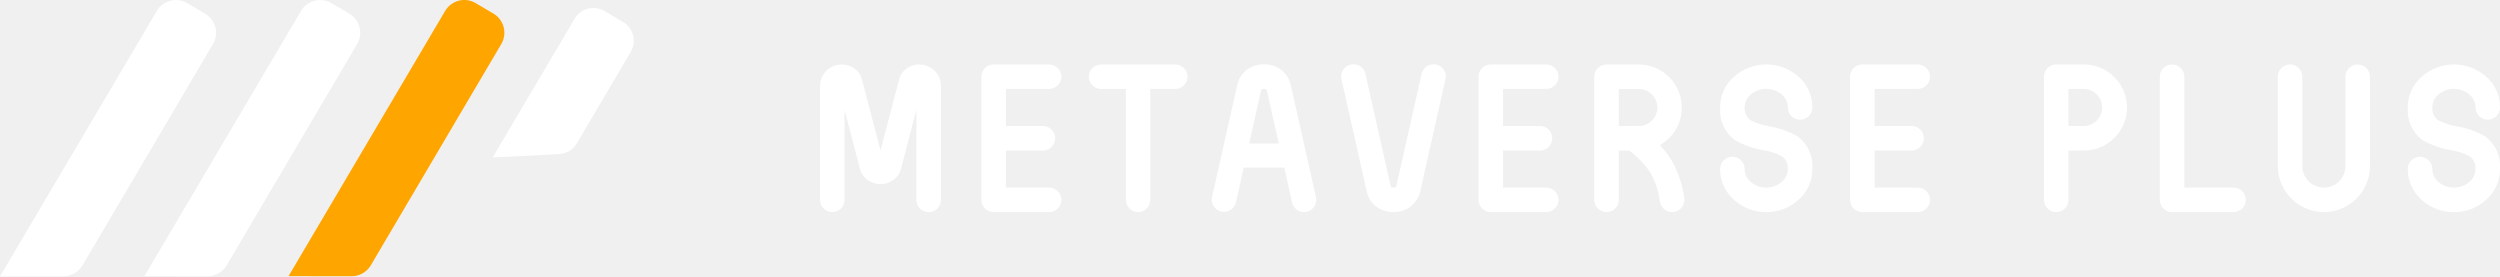
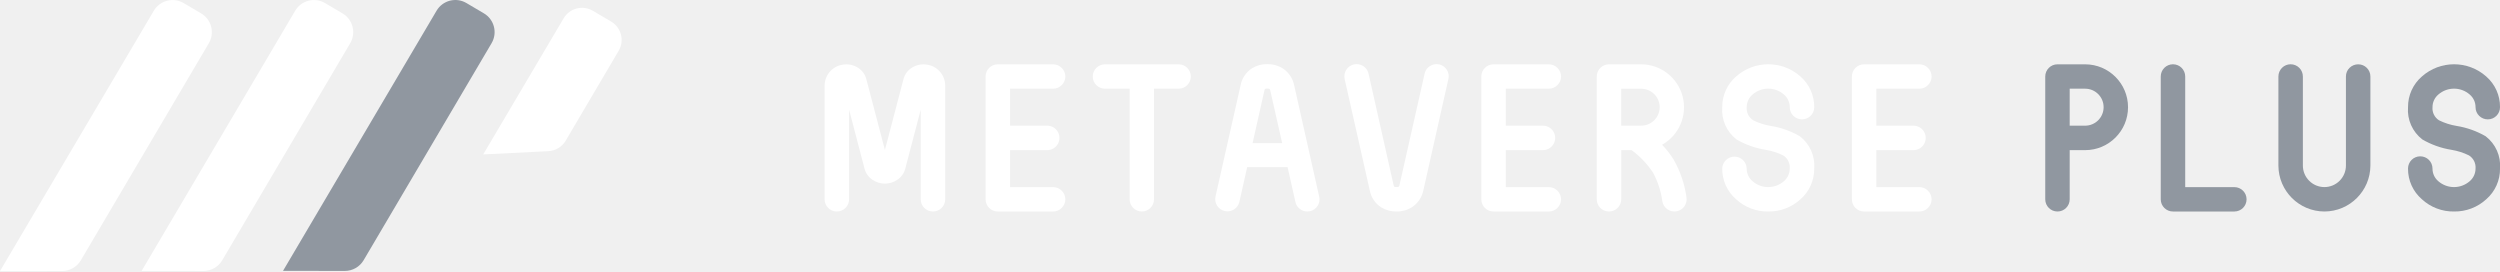
- <svg xmlns="http://www.w3.org/2000/svg" width="352.783" height="39" viewBox="0 0 352.783 39">
-   <g id="Group_1548" data-name="Group 1548" transform="translate(-184 -24)">
-     <g id="Group_1530" data-name="Group 1530" transform="translate(-176.88 -520.489)">
-       <path id="Path_6550" data-name="Path 6550" d="M369.813,583.582l-8.933.009,22.127-37.45a3.138,3.138,0,0,1,4.3-1.107l2.513,1.482a3.138,3.138,0,0,1,1.109,4.3l-18.412,31.225A3.138,3.138,0,0,1,369.813,583.582Z" transform="translate(0 -0.102)" fill="#fff" />
-       <path id="Path_6551" data-name="Path 6551" d="M656.042,583.577l-8.9-.011,22.1-37.425a3.138,3.138,0,0,1,4.3-1.108l2.512,1.481a3.138,3.138,0,0,1,1.109,4.3l-18.41,31.221A3.138,3.138,0,0,1,656.042,583.577Z" transform="translate(-265.889 -0.102)" fill="#fff" />
-       <path id="Path_6552" data-name="Path 6552" d="M941.858,583.467l-8.9-.011,22.1-37.425a3.138,3.138,0,0,1,4.3-1.108l2.512,1.481a3.138,3.138,0,0,1,1.109,4.3l-18.41,31.221A3.138,3.138,0,0,1,941.858,583.467Z" transform="translate(-531.362)" fill="orange" />
-       <path id="Path_6553" data-name="Path 6553" d="M1346.978,580.944l-9.377.472,11.57-19.584a3.066,3.066,0,0,1,4.2-1.082l2.637,1.555a3.066,3.066,0,0,1,1.084,4.2l-7.624,12.936A3.066,3.066,0,0,1,1346.978,580.944Z" transform="translate(-907.199 -14.709)" fill="#fff" />
+ <svg xmlns="http://www.w3.org/2000/svg" width="307.718" height="33.366" viewBox="0 0 307.718 33.366">
+   <g id="Group_1613" data-name="Group 1613" transform="translate(-184 -24)">
+     <g id="Group_1610" data-name="Group 1610" transform="translate(285.497 31.894)">
+       <g id="Group_1597" data-name="Group 1597" transform="translate(0 0.026)">
+         <path id="Path_6867" data-name="Path 6867" d="M987.276,3341.8a.928.928,0,0,1-.929.928.932.932,0,0,1-.668-.272.9.9,0,0,1-.272-.656v-13.973a.186.186,0,0,0-.158-.2q-.182-.046-.227.17l-2.638,10.077a1.8,1.8,0,0,1-.736,1.042,2.134,2.134,0,0,1-2.446,0,1.8,1.8,0,0,1-.736-1.042l-2.638-10.089a.178.178,0,0,0-.227-.158.186.186,0,0,0-.158.2V3341.8a.9.9,0,0,1-.272.656.934.934,0,0,1-.668.272.928.928,0,0,1-.928-.928v-13.973a2.044,2.044,0,0,1,1.687-2.027,2.076,2.076,0,0,1,1.438.227,1.786,1.786,0,0,1,.894,1.155l2.65,10.112a.167.167,0,0,0,.181.136.158.158,0,0,0,.181-.136l2.65-10.112a1.785,1.785,0,0,1,.895-1.155,2.063,2.063,0,0,1,1.438-.227,2.045,2.045,0,0,1,1.687,2.027Z" transform="translate(-973.003 -3325.191)" fill="#fff" />
+         <path id="Path_6868" data-name="Path 6868" d="M984.545,3341.5a1.511,1.511,0,0,1-1.064-.431,1.479,1.479,0,0,1-.447-1.069v-11.037l-1.9,7.252a2.367,2.367,0,0,1-.961,1.366,2.705,2.705,0,0,1-3.1,0,2.362,2.362,0,0,1-.958-1.363l-1.9-7.261V3340a1.471,1.471,0,0,1-.439,1.061,1.518,1.518,0,0,1-1.073.439,1.5,1.5,0,0,1-1.5-1.5v-13.973a2.616,2.616,0,0,1,2.155-2.588,2.642,2.642,0,0,1,1.817.287,2.352,2.352,0,0,1,1.173,1.515l2.277,8.688,2.278-8.692a2.344,2.344,0,0,1,1.167-1.508,2.634,2.634,0,0,1,1.826-.29,2.615,2.615,0,0,1,2.151,2.588V3340a1.5,1.5,0,0,1-1.5,1.5Zm-.969-16.234a.754.754,0,0,1,.6.761V3340a.325.325,0,0,0,.1.253.357.357,0,0,0,.264.1.356.356,0,0,0,.357-.357v-13.973a1.432,1.432,0,0,0-.342-.957,1.448,1.448,0,0,0-.878-.507,1.5,1.5,0,0,0-1.055.163,1.209,1.209,0,0,0-.62.8l-2.646,10.1a.727.727,0,0,1-.739.58.737.737,0,0,1-.736-.569l-2.648-10.105a1.215,1.215,0,0,0-.623-.8,1.5,1.5,0,0,0-1.048-.163,1.473,1.473,0,0,0-1.224,1.465V3340a.356.356,0,0,0,.357.357.365.365,0,0,0,.272-.112.319.319,0,0,0,.1-.245v-13.973a.765.765,0,0,1,1.513-.177l2.635,10.076a1.23,1.23,0,0,0,.511.718,1.561,1.561,0,0,0,1.788,0,1.235,1.235,0,0,0,.514-.721l2.635-10.066a.776.776,0,0,1,.341-.507A.743.743,0,0,1,983.576,3325.267Zm-4.583,10.076,0,.007Zm-5.52-9.215,0,.01Z" transform="translate(-971.201 -3323.387)" fill="#fff" />
+       </g>
+       <g id="Group_1598" data-name="Group 1598" transform="translate(19.815 0.023)">
+         <path id="Path_6869" data-name="Path 6869" d="M1063.606,3340.865a.9.9,0,0,1,.657.271.9.9,0,0,1,0,1.314.9.9,0,0,1-.657.271H1056.8a.928.928,0,0,1-.928-.929v-15.116a.928.928,0,0,1,.928-.928h6.805a.894.894,0,0,1,.657.272.9.9,0,0,1,0,1.313.9.9,0,0,1-.657.271h-5.865v5.7h5.106a.928.928,0,0,1,.94.94.893.893,0,0,1-.272.656.909.909,0,0,1-.668.272h-5.106v5.7Z" transform="translate(-1055.3 -3325.177)" fill="#fff" />
+         <path id="Path_6870" data-name="Path 6870" d="M1061.8,3341.49H1055a1.5,1.5,0,0,1-1.5-1.5v-15.116a1.5,1.5,0,0,1,1.5-1.5h6.805a1.471,1.471,0,0,1,1.061.439,1.475,1.475,0,0,1-.008,2.13,1.462,1.462,0,0,1-1.053.431h-5.294v4.552h4.535a1.506,1.506,0,1,1,0,3.011h-4.535v4.552h5.294a1.471,1.471,0,0,1,1.061.439,1.475,1.475,0,0,1-.008,2.13A1.462,1.462,0,0,1,1061.8,3341.49ZM1055,3324.517a.356.356,0,0,0-.357.357v15.116a.356.356,0,0,0,.357.357h6.805a.325.325,0,0,0,.253-.1.319.319,0,0,0,.116-.253.309.309,0,0,0-.107-.244.334.334,0,0,0-.261-.113h-6.437v-6.839h5.678a.337.337,0,0,0,.264-.1.323.323,0,0,0,.1-.252.356.356,0,0,0-.368-.368h-5.678v-6.839h6.437a.324.324,0,0,0,.253-.1.318.318,0,0,0,.116-.252.309.309,0,0,0-.107-.244.333.333,0,0,0-.261-.113Z" transform="translate(-1053.498 -3323.374)" fill="#fff" />
+       </g>
+       <g id="Group_1599" data-name="Group 1599" transform="translate(33.006 0.023)">
+         <path id="Path_6871" data-name="Path 6871" d="M1117.055,3341.793a.929.929,0,1,1-1.857,0V3327.6h-3.612a.928.928,0,1,1,0-1.857h9.07a.907.907,0,0,1,.668.272.929.929,0,0,1,0,1.313.908.908,0,0,1-.668.271h-3.6Z" transform="translate(-1110.085 -3325.177)" fill="#fff" />
+         <path id="Path_6872" data-name="Path 6872" d="M1114.324,3341.49a1.5,1.5,0,0,1-1.5-1.5v-13.616h-3.041a1.5,1.5,0,1,1,0-3h9.07a1.5,1.5,0,1,1,0,3h-3.029v13.616a1.5,1.5,0,0,1-1.5,1.5Zm-4.541-16.973a.357.357,0,0,0,0,.714h4.184v14.759a.357.357,0,1,0,.714,0v-14.759h4.172a.337.337,0,0,0,.264-.1.357.357,0,0,0,0-.5.337.337,0,0,0-.264-.1Z" transform="translate(-1108.283 -3323.374)" fill="#fff" />
+       </g>
+       <g id="Group_1600" data-name="Group 1600" transform="translate(48.077 0)">
+         <path id="Path_6873" data-name="Path 6873" d="M1176.161,3337.192l-1.065,4.733a.934.934,0,0,1-1.823-.407l3.08-13.656a2.658,2.658,0,0,1,1.166-1.789,2.917,2.917,0,0,1,1.585-.419,2.862,2.862,0,0,1,1.585.43,2.724,2.724,0,0,1,1.166,1.778l3.068,13.656a.863.863,0,0,1-.124.7.923.923,0,0,1-1.28.283.866.866,0,0,1-.408-.578l-1.065-4.733Zm5.48-1.812-1.608-7.111a.871.871,0,0,0-.351-.611,1.038,1.038,0,0,0-.578-.136,1.1,1.1,0,0,0-.589.125.9.9,0,0,0-.351.623l-1.6,7.111Z" transform="translate(-1172.68 -3325.083)" fill="#fff" />
+         <path id="Path_6874" data-name="Path 6874" d="M1182.218,3341.418a1.5,1.5,0,0,1-.8-.232,1.442,1.442,0,0,1-.665-.944l-.962-4.28h-4.974l-.964,4.287a1.506,1.506,0,0,1-2.94-.652l3.081-13.662a3.216,3.216,0,0,1,1.422-2.149,3.489,3.489,0,0,1,1.887-.505,3.442,3.442,0,0,1,1.895.521,3.289,3.289,0,0,1,1.414,2.132l3.069,13.657a1.43,1.43,0,0,1-.2,1.14,1.5,1.5,0,0,1-.921.65l-.016,0A1.565,1.565,0,0,1,1182.218,3341.418Zm-4.914-16.995a2.337,2.337,0,0,0-1.282.332,2.1,2.1,0,0,0-.912,1.427l-3.08,13.658a.357.357,0,0,0,.286.427.361.361,0,0,0,.424-.28l1.162-5.17h6.8l1.165,5.179a.3.3,0,0,0,.151.217.353.353,0,0,0,.274.053.348.348,0,0,0,.223-.159.3.3,0,0,0,.05-.258l-3.071-13.665a2.157,2.157,0,0,0-.919-1.423A2.29,2.29,0,0,0,1177.3,3324.423Zm3.252,9.727h-6.5l1.753-7.808a1.437,1.437,0,0,1,.608-.984,1.639,1.639,0,0,1,.89-.21,1.578,1.578,0,0,1,.885.226,1.419,1.419,0,0,1,.6.981Zm-5.074-1.143h3.643l-1.45-6.413a.5.5,0,0,0-.093-.251l-.017-.011a.524.524,0,0,0-.261-.041.724.724,0,0,0-.282.035l-.006,0a.663.663,0,0,0-.093.257Z" transform="translate(-1170.879 -3323.28)" fill="#fff" />
+       </g>
+       <g id="Group_1601" data-name="Group 1601" transform="translate(63.975 0.001)">
+         <path id="Path_6875" data-name="Path 6875" d="M1239.423,3326.086a.936.936,0,0,1,1.7.294l3.068,13.656a.9.9,0,0,0,.351.623,1.1,1.1,0,0,0,.589.125,1.039,1.039,0,0,0,.578-.136.873.873,0,0,0,.351-.612l3.08-13.656a.866.866,0,0,1,.408-.577.922.922,0,0,1,1.28.283.861.861,0,0,1,.125.7l-3.069,13.656a2.72,2.72,0,0,1-1.166,1.778,2.861,2.861,0,0,1-1.585.43,2.918,2.918,0,0,1-1.585-.419,2.656,2.656,0,0,1-1.166-1.789l-3.08-13.656A.922.922,0,0,1,1239.423,3326.086Z" transform="translate(-1238.706 -3325.085)" fill="#fff" />
+         <path id="Path_6876" data-name="Path 6876" d="M1243.331,3341.421a3.493,3.493,0,0,1-1.889-.506,3.217,3.217,0,0,1-1.421-2.15l-3.079-13.653a1.5,1.5,0,0,1,.2-1.129l.005-.008a1.507,1.507,0,0,1,2.735.469l3.071,13.665a.682.682,0,0,0,.094.262l.01.006h0a.778.778,0,0,0,.278.033.543.543,0,0,0,.261-.04l.02-.013h0a.5.5,0,0,0,.088-.236l3.083-13.669a1.437,1.437,0,0,1,.664-.937,1.5,1.5,0,0,1,1.122-.2l.016,0a1.5,1.5,0,0,1,.923.654,1.432,1.432,0,0,1,.2,1.146l-3.067,13.646a3.289,3.289,0,0,1-1.414,2.133A3.438,3.438,0,0,1,1243.331,3341.421Zm-5.224-16.832a.354.354,0,0,0-.048.278l3.078,13.649a2.1,2.1,0,0,0,.91,1.429,2.345,2.345,0,0,0,1.284.333,2.288,2.288,0,0,0,1.276-.339,2.159,2.159,0,0,0,.918-1.423l3.068-13.655a.3.3,0,0,0-.045-.264.352.352,0,0,0-.5-.111.3.3,0,0,0-.15.211l-3.081,13.663a1.4,1.4,0,0,1-.6.968,1.576,1.576,0,0,1-.885.226,1.633,1.633,0,0,1-.89-.21,1.44,1.44,0,0,1-.609-.989l-3.068-13.65a.343.343,0,0,0-.159-.222.367.367,0,0,0-.5.107Z" transform="translate(-1236.906 -3323.284)" fill="#fff" />
+       </g>
+       <g id="Group_1602" data-name="Group 1602" transform="translate(80.834 0.023)">
+         <path id="Path_6877" data-name="Path 6877" d="M1317.032,3340.865a.9.9,0,0,1,.657.271.9.9,0,0,1,0,1.314.9.9,0,0,1-.657.271h-6.805a.927.927,0,0,1-.928-.929v-15.116a.927.927,0,0,1,.928-.928h6.805a.893.893,0,0,1,.657.272.9.9,0,0,1,0,1.313.894.894,0,0,1-.657.271h-5.866v5.7h5.107a.928.928,0,0,1,.94.94.893.893,0,0,1-.272.656.908.908,0,0,1-.668.272h-5.107v5.7Z" transform="translate(-1308.726 -3325.177)" fill="#fff" />
+         <path id="Path_6878" data-name="Path 6878" d="M1315.229,3341.49h-6.805a1.5,1.5,0,0,1-1.5-1.5v-15.116a1.5,1.5,0,0,1,1.5-1.5h6.805a1.47,1.47,0,0,1,1.061.439,1.475,1.475,0,0,1-.008,2.13,1.462,1.462,0,0,1-1.053.431h-5.294v4.552h4.535a1.506,1.506,0,1,1,0,3.011h-4.535v4.552h5.294a1.47,1.47,0,0,1,1.061.439,1.475,1.475,0,0,1-.008,2.13A1.462,1.462,0,0,1,1315.229,3341.49Zm-6.805-16.973a.356.356,0,0,0-.357.357v15.116a.356.356,0,0,0,.357.357h6.805a.323.323,0,0,0,.252-.1.318.318,0,0,0,.116-.253.309.309,0,0,0-.107-.244.334.334,0,0,0-.261-.113h-6.437v-6.839h5.678a.338.338,0,0,0,.264-.1.322.322,0,0,0,.1-.252.357.357,0,0,0-.368-.368h-5.678v-6.839h6.437a.322.322,0,0,0,.252-.1.316.316,0,0,0,.116-.252.309.309,0,0,0-.107-.244.333.333,0,0,0-.261-.113Z" transform="translate(-1306.924 -3323.374)" fill="#fff" />
+       </g>
+       <g id="Group_1603" data-name="Group 1603" transform="translate(95.044 0.023)">
+         <path id="Path_6879" data-name="Path 6879" d="M1370.183,3341.793a.9.9,0,0,1-.272.657.91.91,0,0,1-.668.271.928.928,0,0,1-.929-.929v-15.116a.928.928,0,0,1,.929-.928h3.974a4.71,4.71,0,0,1,1.574,9.149,11.181,11.181,0,0,1,1.925,2.3,12.463,12.463,0,0,1,1.506,4.439.939.939,0,0,1-.159.69.922.922,0,0,1-.611.385.94.94,0,0,1-.691-.159.92.92,0,0,1-.385-.612,10.637,10.637,0,0,0-1.245-3.771,11.887,11.887,0,0,0-2.9-3h-2.05Zm0-14.177v5.684h3.034a2.842,2.842,0,1,0,0-5.684Z" transform="translate(-1367.744 -3325.177)" fill="#fff" />
+         <path id="Path_6880" data-name="Path 6880" d="M1367.442,3341.49a1.5,1.5,0,0,1-1.5-1.5v-15.116a1.5,1.5,0,0,1,1.5-1.5h3.974a5.289,5.289,0,0,1,2.568,9.9,10.974,10.974,0,0,1,1.419,1.82,13.07,13.07,0,0,1,1.582,4.64,1.525,1.525,0,0,1-.249,1.108,1.506,1.506,0,0,1-.985.627,1.525,1.525,0,0,1-1.111-.249,1.505,1.505,0,0,1-.627-.985,10.159,10.159,0,0,0-1.169-3.57,11.107,11.107,0,0,0-2.61-2.729h-1.28v6.052a1.5,1.5,0,0,1-1.511,1.5Zm.368-8.7h2.817l.155.12a12.479,12.479,0,0,1,3.036,3.155,11.237,11.237,0,0,1,1.321,3.972.35.35,0,0,0,.153.241.362.362,0,0,0,.273.059.345.345,0,0,0,.232-.152.361.361,0,0,0,.058-.273,11.934,11.934,0,0,0-1.427-4.223,10.653,10.653,0,0,0-1.829-2.182l-.691-.646.893-.312a4.139,4.139,0,0,0-1.386-8.038h-3.974a.357.357,0,0,0-.357.357v15.116a.356.356,0,0,0,.357.357.338.338,0,0,0,.264-.1.326.326,0,0,0,.1-.253Zm3.606-.725h-3.606v-6.827h3.606a3.414,3.414,0,1,1,0,6.827Zm-2.463-1.143h2.463a2.27,2.27,0,1,0,0-4.541h-2.463Z" transform="translate(-1365.942 -3323.374)" fill="#fff" />
+       </g>
+       <g id="Group_1604" data-name="Group 1604" transform="translate(110.488 0.023)">
+         <path id="Path_6881" data-name="Path 6881" d="M1442.368,3331.115a.9.9,0,0,1-.657.272.933.933,0,0,1-.668-.272.894.894,0,0,1-.272-.656,2.592,2.592,0,0,0-.906-1.982,3.51,3.51,0,0,0-4.631,0,2.591,2.591,0,0,0-.906,1.982,2.309,2.309,0,0,0,1.065,2.094,8.38,8.38,0,0,0,2.355.77,10.048,10.048,0,0,1,3.363,1.178,4.009,4.009,0,0,1,1.529,3.51,4.379,4.379,0,0,1-1.517,3.363,5.394,5.394,0,0,1-7.134,0,4.365,4.365,0,0,1-1.528-3.363.927.927,0,0,1,.928-.928.909.909,0,0,1,.668.271.9.9,0,0,1,.272.657,2.593,2.593,0,0,0,.906,1.982,3.512,3.512,0,0,0,4.631,0,2.593,2.593,0,0,0,.906-1.982,2.311,2.311,0,0,0-1.065-2.095,8.415,8.415,0,0,0-2.355-.77,10.044,10.044,0,0,1-3.363-1.178,4.007,4.007,0,0,1-1.528-3.51,4.366,4.366,0,0,1,1.528-3.363,5.4,5.4,0,0,1,7.134,0,4.38,4.38,0,0,1,1.517,3.363A.894.894,0,0,1,1442.368,3331.115Z" transform="translate(-1431.889 -3325.177)" fill="#fff" />
+         <path id="Path_6882" data-name="Path 6882" d="M1435.753,3341.49a5.7,5.7,0,0,1-3.951-1.5,4.932,4.932,0,0,1-1.716-3.786,1.506,1.506,0,0,1,3.011,0,2.025,2.025,0,0,0,.719,1.559,2.94,2.94,0,0,0,3.86,0,2.027,2.027,0,0,0,.72-1.56,1.739,1.739,0,0,0-.8-1.613,7.674,7.674,0,0,0-2.169-.693,10.407,10.407,0,0,1-3.57-1.269,4.562,4.562,0,0,1-1.771-3.978,4.933,4.933,0,0,1,1.717-3.787,5.965,5.965,0,0,1,7.9,0,4.951,4.951,0,0,1,1.706,3.787,1.5,1.5,0,0,1-1.5,1.5,1.51,1.51,0,0,1-1.064-.431,1.477,1.477,0,0,1-.447-1.069,2.027,2.027,0,0,0-.72-1.559,2.939,2.939,0,0,0-3.86,0,2.028,2.028,0,0,0-.72,1.56,1.738,1.738,0,0,0,.8,1.613,7.665,7.665,0,0,0,2.17.694,10.423,10.423,0,0,1,3.57,1.269,4.561,4.561,0,0,1,1.771,3.978,4.948,4.948,0,0,1-1.7,3.785A5.727,5.727,0,0,1,1435.753,3341.49Zm-4.167-5.639a.356.356,0,0,0-.357.357,3.786,3.786,0,0,0,1.34,2.939,4.823,4.823,0,0,0,6.367,0,3.8,3.8,0,0,0,1.329-2.938,3.447,3.447,0,0,0-1.288-3.044,9.246,9.246,0,0,0-3.153-1.085,8.778,8.778,0,0,1-2.533-.842,2.9,2.9,0,0,1-1.337-2.582,3.153,3.153,0,0,1,1.092-2.4,4.082,4.082,0,0,1,5.4,0,3.151,3.151,0,0,1,1.091,2.4.324.324,0,0,0,.1.253.356.356,0,0,0,.264.1.357.357,0,0,0,.357-.357,3.8,3.8,0,0,0-1.331-2.94,4.824,4.824,0,0,0-6.364,0,3.786,3.786,0,0,0-1.341,2.94,3.448,3.448,0,0,0,1.288,3.045,9.227,9.227,0,0,0,3.153,1.085,8.794,8.794,0,0,1,2.533.841,2.9,2.9,0,0,1,1.337,2.582,3.152,3.152,0,0,1-1.092,2.4,4.082,4.082,0,0,1-5.4,0,3.151,3.151,0,0,1-1.091-2.4.325.325,0,0,0-.1-.253A.338.338,0,0,0,1431.586,3335.851Z" transform="translate(-1430.086 -3323.374)" fill="#fff" />
+       </g>
+       <g id="Group_1605" data-name="Group 1605" transform="translate(126.442 0.023)">
+         <path id="Path_6883" data-name="Path 6883" d="M1506.454,3340.865a.9.9,0,0,1,.657.271.9.9,0,0,1,0,1.314.9.9,0,0,1-.657.271h-6.8a.927.927,0,0,1-.929-.929v-15.116a.928.928,0,0,1,.929-.928h6.8a.894.894,0,0,1,.657.272.9.9,0,0,1,0,1.313.9.9,0,0,1-.657.271h-5.865v5.7h5.106a.928.928,0,0,1,.94.94.893.893,0,0,1-.272.656.909.909,0,0,1-.668.272h-5.106v5.7Z" transform="translate(-1498.148 -3325.177)" fill="#fff" />
+         <path id="Path_6884" data-name="Path 6884" d="M1504.651,3341.49h-6.8a1.5,1.5,0,0,1-1.5-1.5v-15.116a1.5,1.5,0,0,1,1.5-1.5h6.8a1.471,1.471,0,0,1,1.061.439,1.475,1.475,0,0,1-.008,2.13,1.463,1.463,0,0,1-1.053.431h-5.294v4.552h4.535a1.506,1.506,0,1,1,0,3.011h-4.535v4.552h5.294a1.471,1.471,0,0,1,1.061.439,1.475,1.475,0,0,1-.008,2.13A1.463,1.463,0,0,1,1504.651,3341.49Zm-6.8-16.973a.356.356,0,0,0-.357.357v15.116a.356.356,0,0,0,.357.357h6.8a.325.325,0,0,0,.253-.1.319.319,0,0,0,.116-.253.309.309,0,0,0-.108-.244.334.334,0,0,0-.261-.113h-6.437v-6.839h5.678a.337.337,0,0,0,.264-.1.323.323,0,0,0,.1-.252.357.357,0,0,0-.368-.368h-5.678v-6.839h6.437a.324.324,0,0,0,.253-.1.318.318,0,0,0,.116-.252.31.31,0,0,0-.108-.244.333.333,0,0,0-.261-.113Z" transform="translate(-1496.346 -3323.374)" fill="#fff" />
+       </g>
+       <g id="Group_1606" data-name="Group 1606" transform="translate(150.242 0.023)">
+         <path id="Path_6885" data-name="Path 6885" d="M1599.438,3341.793a.9.9,0,0,1-.272.657.911.911,0,0,1-.668.271.928.928,0,0,1-.928-.929v-15.116a.928.928,0,0,1,.928-.928h3.408a4.71,4.71,0,0,1,0,9.421h-2.468Zm0-14.188v5.7h2.468a2.848,2.848,0,0,0,0-5.7Z" transform="translate(-1596.997 -3325.177)" fill="#9097a0" />
+         <path id="Path_6886" data-name="Path 6886" d="M1596.7,3341.49a1.5,1.5,0,0,1-1.5-1.5v-15.116a1.5,1.5,0,0,1,1.5-1.5h3.408a5.282,5.282,0,0,1,0,10.564h-1.9v6.052a1.5,1.5,0,0,1-1.511,1.5Zm0-16.973a.356.356,0,0,0-.357.357v15.116a.356.356,0,0,0,.357.357.337.337,0,0,0,.264-.1.325.325,0,0,0,.1-.253v-7.2h3.04a4.139,4.139,0,1,0,0-8.278Zm3.408,7.552h-3.04v-6.839h3.04a3.419,3.419,0,0,1,0,6.839Zm-1.9-1.143h1.9a2.276,2.276,0,0,0,0-4.552h-1.9Z" transform="translate(-1595.195 -3323.374)" fill="#9097a0" />
+       </g>
+       <g id="Group_1607" data-name="Group 1607" transform="translate(164.463 0.023)">
+         <path id="Path_6887" data-name="Path 6887" d="M1665.126,3340.865a.929.929,0,1,1,0,1.857h-7.564a.927.927,0,0,1-.928-.929v-15.116a.928.928,0,0,1,.928-.928.907.907,0,0,1,.668.272.893.893,0,0,1,.272.656v14.188Z" transform="translate(-1656.063 -3325.177)" fill="#9097a0" />
+         <path id="Path_6888" data-name="Path 6888" d="M1663.324,3341.49h-7.564a1.5,1.5,0,0,1-1.5-1.5v-15.116a1.506,1.506,0,0,1,3.012,0v13.616h6.052a1.5,1.5,0,0,1,0,3Zm-7.564-16.973a.357.357,0,0,0-.357.357v15.116a.356.356,0,0,0,.357.357h7.564a.357.357,0,1,0,0-.714h-7.2v-14.76a.324.324,0,0,0-.1-.252A.336.336,0,0,0,1655.76,3324.517Z" transform="translate(-1654.26 -3323.374)" fill="#9097a0" />
+       </g>
+       <g id="Group_1608" data-name="Group 1608" transform="translate(178.945 0.023)">
+         <path id="Path_6889" data-name="Path 6889" d="M1725.092,3326.677a.894.894,0,0,1,.272-.656.932.932,0,0,1,.668-.272.928.928,0,0,1,.929.928v10.961a5.09,5.09,0,0,1-10.179,0v-10.961a.927.927,0,0,1,.929-.928.907.907,0,0,1,.668.272.893.893,0,0,1,.272.656v10.961a3.221,3.221,0,1,0,6.443,0Z" transform="translate(-1716.21 -3325.177)" fill="#9097a0" />
+         <path id="Path_6890" data-name="Path 6890" d="M1720.074,3341.49a5.675,5.675,0,0,1-5.667-5.656v-10.961a1.506,1.506,0,0,1,3.012,0v10.961a2.65,2.65,0,1,0,5.3,0v-10.961a1.471,1.471,0,0,1,.439-1.061,1.518,1.518,0,0,1,1.073-.439,1.5,1.5,0,0,1,1.5,1.5v10.961a5.675,5.675,0,0,1-5.656,5.656Zm-4.167-16.973a.356.356,0,0,0-.357.357v10.961a4.518,4.518,0,0,0,9.036,0v-10.961a.356.356,0,0,0-.357-.357.363.363,0,0,0-.272.113.317.317,0,0,0-.1.244v10.961a3.8,3.8,0,0,1-3.787,3.8,3.818,3.818,0,0,1-3.8-3.8v-10.961a.324.324,0,0,0-.1-.252A.337.337,0,0,0,1715.907,3324.517Z" transform="translate(-1714.407 -3323.374)" fill="#9097a0" />
+       </g>
+       <g id="Group_1609" data-name="Group 1609" transform="translate(194.899 0.023)">
+         <path id="Path_6891" data-name="Path 6891" d="M1792.949,3331.115a.9.9,0,0,1-.657.272.934.934,0,0,1-.668-.272.9.9,0,0,1-.272-.656,2.591,2.591,0,0,0-.906-1.982,3.51,3.51,0,0,0-4.631,0,2.59,2.59,0,0,0-.906,1.982,2.309,2.309,0,0,0,1.064,2.094,8.379,8.379,0,0,0,2.355.77,10.042,10.042,0,0,1,3.363,1.178,4.008,4.008,0,0,1,1.529,3.51,4.378,4.378,0,0,1-1.517,3.363,5.394,5.394,0,0,1-7.133,0,4.364,4.364,0,0,1-1.529-3.363.927.927,0,0,1,.928-.928.909.909,0,0,1,.668.271.9.9,0,0,1,.272.657,2.592,2.592,0,0,0,.906,1.982,3.511,3.511,0,0,0,4.631,0,2.593,2.593,0,0,0,.906-1.982,2.311,2.311,0,0,0-1.064-2.095,8.419,8.419,0,0,0-2.355-.77,10.039,10.039,0,0,1-3.363-1.178,4.007,4.007,0,0,1-1.529-3.51,4.365,4.365,0,0,1,1.529-3.363,5.4,5.4,0,0,1,7.133,0,4.379,4.379,0,0,1,1.517,3.363A.893.893,0,0,1,1792.949,3331.115Z" transform="translate(-1782.469 -3325.177)" fill="#9097a0" />
+         <path id="Path_6892" data-name="Path 6892" d="M1786.334,3341.49a5.7,5.7,0,0,1-3.951-1.5,4.931,4.931,0,0,1-1.716-3.786,1.506,1.506,0,0,1,3.012,0,2.025,2.025,0,0,0,.719,1.559,2.94,2.94,0,0,0,3.86,0,2.026,2.026,0,0,0,.72-1.56,1.739,1.739,0,0,0-.8-1.613,7.671,7.671,0,0,0-2.169-.693,10.4,10.4,0,0,1-3.57-1.269,4.561,4.561,0,0,1-1.771-3.978,4.933,4.933,0,0,1,1.717-3.787,5.966,5.966,0,0,1,7.9,0,4.951,4.951,0,0,1,1.706,3.787,1.5,1.5,0,0,1-1.5,1.5,1.51,1.51,0,0,1-1.064-.431,1.477,1.477,0,0,1-.448-1.069,2.026,2.026,0,0,0-.719-1.559,2.939,2.939,0,0,0-3.859,0,2.026,2.026,0,0,0-.72,1.56,1.739,1.739,0,0,0,.8,1.613,7.662,7.662,0,0,0,2.17.694,10.425,10.425,0,0,1,3.57,1.269,4.562,4.562,0,0,1,1.771,3.978,4.948,4.948,0,0,1-1.7,3.785A5.728,5.728,0,0,1,1786.334,3341.49Zm-4.167-5.639a.357.357,0,0,0-.357.357,3.785,3.785,0,0,0,1.34,2.939,4.823,4.823,0,0,0,6.367,0,3.8,3.8,0,0,0,1.328-2.938,3.447,3.447,0,0,0-1.288-3.044,9.243,9.243,0,0,0-3.153-1.085,8.78,8.78,0,0,1-2.533-.842,2.9,2.9,0,0,1-1.337-2.582,3.152,3.152,0,0,1,1.092-2.4,4.082,4.082,0,0,1,5.4,0,3.151,3.151,0,0,1,1.091,2.4.325.325,0,0,0,.1.253.357.357,0,0,0,.264.1.356.356,0,0,0,.357-.357,3.8,3.8,0,0,0-1.331-2.94,4.824,4.824,0,0,0-6.364,0,3.786,3.786,0,0,0-1.341,2.94,3.447,3.447,0,0,0,1.288,3.045,9.223,9.223,0,0,0,3.153,1.085,8.8,8.8,0,0,1,2.533.841,2.9,2.9,0,0,1,1.337,2.582,3.152,3.152,0,0,1-1.092,2.4,4.081,4.081,0,0,1-5.4,0,3.151,3.151,0,0,1-1.091-2.4.325.325,0,0,0-.1-.253A.338.338,0,0,0,1782.167,3335.851Z" transform="translate(-1780.667 -3323.374)" fill="#9097a0" />
+       </g>
    </g>
-     <g id="Group_1544" data-name="Group 1544" transform="translate(-58.182 -1268.743)">
-       <g id="Group_1531" data-name="Group 1531" transform="translate(357.895 1301.847)">
-         <path id="Path_6554" data-name="Path 6554" d="M377.145,1323.919a1.067,1.067,0,0,1-1.067,1.067,1.071,1.071,0,0,1-.768-.312,1.028,1.028,0,0,1-.312-.755v-16.063a.214.214,0,0,0-.182-.234q-.208-.052-.26.2l-3.033,11.585a2.067,2.067,0,0,1-.846,1.2,2.454,2.454,0,0,1-2.812,0,2.066,2.066,0,0,1-.846-1.2l-3.033-11.6a.2.2,0,0,0-.26-.182.214.214,0,0,0-.182.234v16.063a1.029,1.029,0,0,1-.312.755,1.072,1.072,0,0,1-.768.312,1.067,1.067,0,0,1-1.067-1.067v-16.063a2.35,2.35,0,0,1,1.939-2.33,2.386,2.386,0,0,1,1.653.26,2.053,2.053,0,0,1,1.028,1.328l3.046,11.624a.192.192,0,0,0,.208.156.182.182,0,0,0,.208-.156l3.046-11.624a2.052,2.052,0,0,1,1.028-1.328,2.372,2.372,0,0,1,1.653-.26,2.35,2.35,0,0,1,1.94,2.33Z" transform="translate(-360.738 -1304.82)" fill="#fff" />
-         <path id="Path_6555" data-name="Path 6555" d="M373.235,1322.8a1.737,1.737,0,0,1-1.223-.5,1.7,1.7,0,0,1-.514-1.229v-12.688l-2.183,8.338a2.718,2.718,0,0,1-1.105,1.57,3.111,3.111,0,0,1-3.568,0,2.713,2.713,0,0,1-1.1-1.566l-2.183-8.348v12.7a1.691,1.691,0,0,1-.5,1.219,1.745,1.745,0,0,1-1.233.5,1.724,1.724,0,0,1-1.724-1.724V1305.01a3.007,3.007,0,0,1,2.477-2.976,3.036,3.036,0,0,1,2.089.331,2.7,2.7,0,0,1,1.349,1.742l2.617,9.988,2.619-9.993a2.693,2.693,0,0,1,1.341-1.733,3.027,3.027,0,0,1,2.1-.333,3.007,3.007,0,0,1,2.473,2.975v16.063a1.724,1.724,0,0,1-1.724,1.724Zm-1.115-18.662a.865.865,0,0,1,.691.875v16.063a.373.373,0,0,0,.12.29.409.409,0,0,0,.3.12.41.41,0,0,0,.41-.41V1305.01a1.644,1.644,0,0,0-.393-1.1,1.661,1.661,0,0,0-1.009-.583,1.721,1.721,0,0,0-1.213.188,1.391,1.391,0,0,0-.712.916l-3.042,11.609a.836.836,0,0,1-.849.667.846.846,0,0,1-.846-.654l-3.044-11.617a1.4,1.4,0,0,0-.716-.922,1.73,1.73,0,0,0-1.2-.187,1.693,1.693,0,0,0-1.407,1.685v16.063a.41.41,0,0,0,.41.41.419.419,0,0,0,.313-.129.366.366,0,0,0,.11-.281V1305.01a.88.88,0,0,1,1.739-.2l3.029,11.583a1.415,1.415,0,0,0,.587.825,1.8,1.8,0,0,0,2.055,0,1.421,1.421,0,0,0,.59-.829l3.029-11.571a.892.892,0,0,1,.392-.583A.852.852,0,0,1,372.121,1304.136Zm-5.268,11.582,0,.008Zm-6.346-10.594,0,.011Z" transform="translate(-357.895 -1301.975)" fill="#fff" />
-       </g>
-       <g id="Group_1532" data-name="Group 1532" transform="translate(380.674 1301.843)">
-         <path id="Path_6556" data-name="Path 6556" d="M491.621,1322.833a1.028,1.028,0,0,1,.755.312,1.038,1.038,0,0,1,0,1.51,1.028,1.028,0,0,1-.755.313H483.8a1.067,1.067,0,0,1-1.067-1.067v-17.378a1.067,1.067,0,0,1,1.067-1.067h7.823a1.028,1.028,0,0,1,.755.312,1.038,1.038,0,0,1,0,1.51,1.029,1.029,0,0,1-.755.312h-6.743v6.547h5.871a1.067,1.067,0,0,1,1.08,1.08,1.028,1.028,0,0,1-.312.755,1.044,1.044,0,0,1-.768.312h-5.871v6.547Z" transform="translate(-482.074 -1304.799)" fill="#fff" />
-         <path id="Path_6557" data-name="Path 6557" d="M488.778,1322.782h-7.823a1.723,1.723,0,0,1-1.724-1.724V1303.68a1.723,1.723,0,0,1,1.724-1.724h7.823a1.69,1.69,0,0,1,1.22.5,1.7,1.7,0,0,1-.01,2.448,1.682,1.682,0,0,1-1.21.5h-6.086v5.233h5.213a1.731,1.731,0,1,1,0,3.462h-5.213v5.233h6.086a1.691,1.691,0,0,1,1.22.5,1.7,1.7,0,0,1-.01,2.449A1.682,1.682,0,0,1,488.778,1322.782Zm-7.823-19.512a.409.409,0,0,0-.41.41v17.378a.41.41,0,0,0,.41.41h7.823a.373.373,0,0,0,.29-.12.366.366,0,0,0,.133-.29.356.356,0,0,0-.124-.281.383.383,0,0,0-.3-.129h-7.4v-7.862h6.528a.388.388,0,0,0,.3-.12.373.373,0,0,0,.12-.29.41.41,0,0,0-.423-.423h-6.528v-7.862h7.4a.373.373,0,0,0,.29-.12.366.366,0,0,0,.133-.29.356.356,0,0,0-.124-.281.384.384,0,0,0-.3-.129Z" transform="translate(-479.231 -1301.956)" fill="#fff" />
-       </g>
-       <g id="Group_1533" data-name="Group 1533" transform="translate(395.838 1301.843)">
-         <path id="Path_6558" data-name="Path 6558" d="M570.859,1323.9a1.067,1.067,0,1,1-2.135,0v-16.31h-4.153a1.067,1.067,0,1,1,0-2.135H575a1.043,1.043,0,0,1,.768.312,1.068,1.068,0,0,1,0,1.51,1.044,1.044,0,0,1-.768.312h-4.139Z" transform="translate(-562.847 -1304.799)" fill="#fff" />
-         <path id="Path_6559" data-name="Path 6559" d="M566.948,1322.782a1.724,1.724,0,0,1-1.724-1.724v-15.653h-3.5a1.724,1.724,0,1,1,0-3.449h10.427a1.725,1.725,0,1,1,0,3.449h-3.482v15.653a1.724,1.724,0,0,1-1.725,1.724Zm-5.22-19.512a.41.41,0,1,0,0,.821h4.81v16.967a.41.41,0,1,0,.821,0v-16.967h4.8a.388.388,0,0,0,.3-.12.411.411,0,0,0,0-.581.388.388,0,0,0-.3-.12Z" transform="translate(-560.004 -1301.956)" fill="#fff" />
-       </g>
-       <g id="Group_1534" data-name="Group 1534" transform="translate(413.164 1301.817)">
-         <path id="Path_6560" data-name="Path 6560" d="M659.135,1318.581l-1.223,5.441a1.074,1.074,0,0,1-2.1-.469l3.54-15.7a3.058,3.058,0,0,1,1.341-2.057,3.359,3.359,0,0,1,1.822-.482,3.293,3.293,0,0,1,1.822.495,3.132,3.132,0,0,1,1.341,2.043l3.528,15.7a.99.99,0,0,1-.143.807,1.06,1.06,0,0,1-1.471.326,1,1,0,0,1-.469-.664l-1.224-5.441Zm6.3-2.083-1.848-8.175a1,1,0,0,0-.4-.7,1.193,1.193,0,0,0-.664-.156,1.267,1.267,0,0,0-.677.143,1.036,1.036,0,0,0-.4.716L659.6,1316.5Z" transform="translate(-655.134 -1304.66)" fill="#fff" />
-         <path id="Path_6561" data-name="Path 6561" d="M665.329,1322.669a1.729,1.729,0,0,1-.919-.267,1.655,1.655,0,0,1-.765-1.086l-1.107-4.92h-5.717l-1.108,4.928a1.731,1.731,0,0,1-3.379-.749l3.542-15.706a3.7,3.7,0,0,1,1.635-2.47,4.017,4.017,0,0,1,2.169-.58,3.953,3.953,0,0,1,2.178.6,3.78,3.78,0,0,1,1.626,2.451l3.528,15.7a1.645,1.645,0,0,1-.235,1.311,1.715,1.715,0,0,1-1.059.747l-.018,0A1.79,1.79,0,0,1,665.329,1322.669Zm-5.649-19.537a2.694,2.694,0,0,0-1.473.381,2.412,2.412,0,0,0-1.048,1.641l-3.541,15.7a.417.417,0,0,0,.816.169l1.336-5.943h7.82l1.339,5.954a.349.349,0,0,0,.174.25.406.406,0,0,0,.315.061.4.4,0,0,0,.256-.183.34.34,0,0,0,.057-.3l-3.53-15.709a2.48,2.48,0,0,0-1.056-1.636A2.629,2.629,0,0,0,659.679,1303.131Zm3.738,11.182h-7.475l2.015-8.976a1.651,1.651,0,0,1,.7-1.131,1.879,1.879,0,0,1,1.023-.242,1.813,1.813,0,0,1,1.017.26,1.63,1.63,0,0,1,.694,1.128ZM657.584,1313h4.188l-1.667-7.373a.582.582,0,0,0-.107-.288l-.02-.013a.615.615,0,0,0-.3-.046.815.815,0,0,0-.324.041l-.006,0a.755.755,0,0,0-.108.3Z" transform="translate(-652.293 -1301.817)" fill="#fff" />
-       </g>
-       <g id="Group_1535" data-name="Group 1535" transform="translate(431.44 1301.818)">
-         <path id="Path_6562" data-name="Path 6562" d="M753.305,1305.814a1.075,1.075,0,0,1,1.953.338l3.528,15.7a1.034,1.034,0,0,0,.4.716,1.265,1.265,0,0,0,.677.143,1.193,1.193,0,0,0,.664-.156,1,1,0,0,0,.4-.7l3.541-15.7a1,1,0,0,1,.469-.664,1.06,1.06,0,0,1,1.471.326.991.991,0,0,1,.143.807l-3.528,15.7a3.132,3.132,0,0,1-1.341,2.043,3.292,3.292,0,0,1-1.822.495,3.358,3.358,0,0,1-1.823-.482,3.056,3.056,0,0,1-1.341-2.057l-3.541-15.7A1.059,1.059,0,0,1,753.305,1305.814Z" transform="translate(-752.48 -1304.663)" fill="#fff" />
-         <path id="Path_6563" data-name="Path 6563" d="M757.027,1322.673a4.018,4.018,0,0,1-2.172-.582,3.7,3.7,0,0,1-1.633-2.472l-3.54-15.695a1.73,1.73,0,0,1,.226-1.3l.006-.009a1.732,1.732,0,0,1,3.144.539l3.53,15.709a.789.789,0,0,0,.108.3l.011.007h0a.89.89,0,0,0,.32.038.62.62,0,0,0,.3-.046l.023-.015h0a.566.566,0,0,0,.1-.271l3.544-15.714a1.651,1.651,0,0,1,.763-1.078,1.724,1.724,0,0,1,1.29-.228l.019,0a1.719,1.719,0,0,1,1.061.752,1.647,1.647,0,0,1,.229,1.317l-3.525,15.688a3.781,3.781,0,0,1-1.625,2.452A3.951,3.951,0,0,1,757.027,1322.673Zm-6.005-19.35a.405.405,0,0,0-.056.319l3.539,15.69a2.412,2.412,0,0,0,1.046,1.643,2.7,2.7,0,0,0,1.476.383,2.628,2.628,0,0,0,1.467-.39,2.481,2.481,0,0,0,1.056-1.636l3.527-15.7a.343.343,0,0,0-.052-.3.4.4,0,0,0-.574-.127.345.345,0,0,0-.173.242l-3.542,15.707a1.615,1.615,0,0,1-.691,1.112,1.812,1.812,0,0,1-1.017.259,1.88,1.88,0,0,1-1.023-.241,1.657,1.657,0,0,1-.7-1.137l-3.526-15.692a.4.4,0,0,0-.183-.255.4.4,0,0,0-.315-.053A.4.4,0,0,0,751.022,1303.324Z" transform="translate(-749.642 -1301.822)" fill="#fff" />
-       </g>
-       <g id="Group_1536" data-name="Group 1536" transform="translate(450.82 1301.843)">
-         <path id="Path_6564" data-name="Path 6564" d="M865.264,1322.833a1.028,1.028,0,0,1,.755.312,1.039,1.039,0,0,1,0,1.51,1.028,1.028,0,0,1-.755.313H857.44a1.067,1.067,0,0,1-1.068-1.067v-17.378a1.067,1.067,0,0,1,1.068-1.067h7.823a1.028,1.028,0,0,1,.755.312,1.039,1.039,0,0,1,0,1.51,1.029,1.029,0,0,1-.755.312h-6.743v6.547h5.871a1.067,1.067,0,0,1,1.08,1.08,1.029,1.029,0,0,1-.312.755,1.045,1.045,0,0,1-.768.312h-5.871v6.547Z" transform="translate(-855.716 -1304.799)" fill="#fff" />
-         <path id="Path_6565" data-name="Path 6565" d="M862.421,1322.782H854.6a1.724,1.724,0,0,1-1.725-1.724V1303.68a1.724,1.724,0,0,1,1.725-1.724h7.823a1.69,1.69,0,0,1,1.22.5,1.7,1.7,0,0,1-.01,2.448,1.682,1.682,0,0,1-1.21.5h-6.086v5.233h5.213a1.731,1.731,0,1,1,0,3.462h-5.213v5.233h6.086a1.691,1.691,0,0,1,1.22.5,1.7,1.7,0,0,1-.01,2.449A1.682,1.682,0,0,1,862.421,1322.782ZM854.6,1303.27a.409.409,0,0,0-.41.41v17.378a.41.41,0,0,0,.41.41h7.823a.373.373,0,0,0,.29-.12.366.366,0,0,0,.133-.29.355.355,0,0,0-.123-.281.383.383,0,0,0-.3-.129h-7.4v-7.862h6.528a.388.388,0,0,0,.3-.12.373.373,0,0,0,.12-.29.41.41,0,0,0-.423-.423h-6.528v-7.862h7.4a.373.373,0,0,0,.29-.12.366.366,0,0,0,.133-.29.355.355,0,0,0-.123-.281.384.384,0,0,0-.3-.129Z" transform="translate(-852.873 -1301.956)" fill="#fff" />
-       </g>
-       <g id="Group_1537" data-name="Group 1537" transform="translate(467.156 1301.843)">
-         <path id="Path_6566" data-name="Path 6566" d="M945.535,1323.9a1.028,1.028,0,0,1-.312.755,1.043,1.043,0,0,1-.768.313,1.067,1.067,0,0,1-1.067-1.067v-17.378a1.067,1.067,0,0,1,1.067-1.067h4.569a5.415,5.415,0,0,1,1.809,10.518,12.839,12.839,0,0,1,2.213,2.642,14.328,14.328,0,0,1,1.731,5.1,1.081,1.081,0,0,1-.182.794,1.059,1.059,0,0,1-.7.443,1.081,1.081,0,0,1-.794-.182,1.057,1.057,0,0,1-.442-.7,12.234,12.234,0,0,0-1.432-4.335,13.667,13.667,0,0,0-3.332-3.449h-2.356Zm0-16.3v6.535h3.489a3.267,3.267,0,1,0,0-6.535Z" transform="translate(-942.73 -1304.799)" fill="#fff" />
-         <path id="Path_6567" data-name="Path 6567" d="M941.611,1322.782a1.724,1.724,0,0,1-1.724-1.724V1303.68a1.724,1.724,0,0,1,1.724-1.724h4.569a6.079,6.079,0,0,1,2.952,11.382,12.63,12.63,0,0,1,1.631,2.092,15.027,15.027,0,0,1,1.818,5.334,1.753,1.753,0,0,1-.286,1.274,1.732,1.732,0,0,1-1.132.721,1.754,1.754,0,0,1-1.277-.286,1.729,1.729,0,0,1-.721-1.132,11.675,11.675,0,0,0-1.344-4.1,12.755,12.755,0,0,0-3-3.137h-1.472v6.958a1.724,1.724,0,0,1-1.737,1.724Zm.423-10h3.239l.178.138a14.354,14.354,0,0,1,3.49,3.627,12.915,12.915,0,0,1,1.518,4.567.4.4,0,0,0,.176.278.415.415,0,0,0,.314.067.4.4,0,0,0,.266-.175.416.416,0,0,0,.067-.314,13.729,13.729,0,0,0-1.64-4.855,12.232,12.232,0,0,0-2.1-2.508l-.795-.743,1.027-.358a4.758,4.758,0,0,0-1.593-9.24h-4.569a.409.409,0,0,0-.41.41v17.378a.41.41,0,0,0,.41.41.388.388,0,0,0,.3-.12.373.373,0,0,0,.12-.29Zm4.146-.834h-4.146V1304.1h4.146a3.924,3.924,0,1,1,0,7.849Zm-2.831-1.314h2.831a2.61,2.61,0,1,0,0-5.22h-2.831Z" transform="translate(-939.887 -1301.956)" fill="#fff" />
-       </g>
-       <g id="Group_1538" data-name="Group 1538" transform="translate(484.911 1301.843)">
-         <path id="Path_6568" data-name="Path 6568" d="M1049.349,1311.626a1.029,1.029,0,0,1-.755.312,1.072,1.072,0,0,1-.768-.312,1.028,1.028,0,0,1-.312-.755,2.979,2.979,0,0,0-1.041-2.278,4.036,4.036,0,0,0-5.324,0,2.978,2.978,0,0,0-1.041,2.278,2.656,2.656,0,0,0,1.224,2.408,9.654,9.654,0,0,0,2.708.885,11.56,11.56,0,0,1,3.866,1.354,4.608,4.608,0,0,1,1.757,4.035,5.034,5.034,0,0,1-1.744,3.866,6.2,6.2,0,0,1-8.2,0,5.017,5.017,0,0,1-1.757-3.866,1.067,1.067,0,0,1,1.068-1.067,1.044,1.044,0,0,1,.768.313,1.028,1.028,0,0,1,.312.755,2.978,2.978,0,0,0,1.041,2.278,4.036,4.036,0,0,0,5.324,0,2.979,2.979,0,0,0,1.041-2.278,2.657,2.657,0,0,0-1.224-2.408,9.677,9.677,0,0,0-2.708-.885,11.555,11.555,0,0,1-3.866-1.354,4.608,4.608,0,0,1-1.757-4.035,5.018,5.018,0,0,1,1.757-3.866,6.2,6.2,0,0,1,8.2,0,5.034,5.034,0,0,1,1.744,3.866A1.029,1.029,0,0,1,1049.349,1311.626Z" transform="translate(-1037.302 -1304.799)" fill="#fff" />
-         <path id="Path_6569" data-name="Path 6569" d="M1040.974,1322.782a6.549,6.549,0,0,1-4.542-1.72,5.671,5.671,0,0,1-1.973-4.353,1.731,1.731,0,0,1,3.462,0,2.328,2.328,0,0,0,.827,1.793,3.379,3.379,0,0,0,4.437,0,2.33,2.33,0,0,0,.828-1.794,2,2,0,0,0-.92-1.854,8.832,8.832,0,0,0-2.494-.8,11.983,11.983,0,0,1-4.1-1.458,5.245,5.245,0,0,1-2.036-4.573,5.672,5.672,0,0,1,1.974-4.354,6.858,6.858,0,0,1,9.081,0,5.691,5.691,0,0,1,1.961,4.354,1.724,1.724,0,0,1-1.725,1.724,1.737,1.737,0,0,1-1.223-.5,1.7,1.7,0,0,1-.514-1.229,2.33,2.33,0,0,0-.827-1.793,3.38,3.38,0,0,0-4.437,0,2.33,2.33,0,0,0-.828,1.793,2,2,0,0,0,.92,1.854,8.829,8.829,0,0,0,2.494.8,11.985,11.985,0,0,1,4.1,1.458,5.244,5.244,0,0,1,2.036,4.573,5.689,5.689,0,0,1-1.959,4.352A6.582,6.582,0,0,1,1040.974,1322.782Zm-4.79-6.482a.41.41,0,0,0-.41.41,4.351,4.351,0,0,0,1.541,3.379,5.544,5.544,0,0,0,7.32,0,4.365,4.365,0,0,0,1.527-3.378,3.963,3.963,0,0,0-1.481-3.5,10.622,10.622,0,0,0-3.625-1.247,10.092,10.092,0,0,1-2.912-.967,3.332,3.332,0,0,1-1.537-2.968,3.624,3.624,0,0,1,1.256-2.763,4.692,4.692,0,0,1,6.211,0,3.623,3.623,0,0,1,1.255,2.762.373.373,0,0,0,.12.29.409.409,0,0,0,.3.12.409.409,0,0,0,.41-.41,4.368,4.368,0,0,0-1.529-3.38,5.545,5.545,0,0,0-7.317,0,4.353,4.353,0,0,0-1.542,3.38,3.963,3.963,0,0,0,1.481,3.5,10.617,10.617,0,0,0,3.625,1.247,10.109,10.109,0,0,1,2.912.967,3.332,3.332,0,0,1,1.537,2.968,3.624,3.624,0,0,1-1.256,2.764,4.693,4.693,0,0,1-6.211,0,3.622,3.622,0,0,1-1.255-2.762.373.373,0,0,0-.12-.29A.387.387,0,0,0,1036.184,1316.3Z" transform="translate(-1034.459 -1301.956)" fill="#fff" />
-       </g>
-       <g id="Group_1539" data-name="Group 1539" transform="translate(503.251 1301.843)">
-         <path id="Path_6570" data-name="Path 6570" d="M1144.542,1322.833a1.029,1.029,0,0,1,.755.312,1.038,1.038,0,0,1,0,1.51,1.028,1.028,0,0,1-.755.313h-7.823a1.067,1.067,0,0,1-1.068-1.067v-17.378a1.067,1.067,0,0,1,1.068-1.067h7.823a1.028,1.028,0,0,1,.755.312,1.038,1.038,0,0,1,0,1.51,1.029,1.029,0,0,1-.755.312H1137.8v6.547h5.871a1.067,1.067,0,0,1,1.08,1.08,1.028,1.028,0,0,1-.312.755,1.044,1.044,0,0,1-.768.312H1137.8v6.547Z" transform="translate(-1134.994 -1304.799)" fill="#fff" />
-         <path id="Path_6571" data-name="Path 6571" d="M1141.7,1322.782h-7.823a1.724,1.724,0,0,1-1.725-1.724V1303.68a1.724,1.724,0,0,1,1.725-1.724h7.823a1.69,1.69,0,0,1,1.219.5,1.7,1.7,0,0,1-.009,2.448,1.682,1.682,0,0,1-1.21.5h-6.086v5.233h5.214a1.731,1.731,0,1,1,0,3.462h-5.214v5.233h6.086a1.69,1.69,0,0,1,1.219.5,1.7,1.7,0,0,1-.009,2.449A1.682,1.682,0,0,1,1141.7,1322.782Zm-7.823-19.512a.41.41,0,0,0-.41.41v17.378a.41.41,0,0,0,.41.41h7.823a.373.373,0,0,0,.29-.12.366.366,0,0,0,.133-.29.356.356,0,0,0-.124-.281.383.383,0,0,0-.3-.129h-7.4v-7.862h6.528a.388.388,0,0,0,.3-.12.373.373,0,0,0,.12-.29.41.41,0,0,0-.423-.423H1134.3v-7.862h7.4a.373.373,0,0,0,.29-.12.366.366,0,0,0,.133-.29.356.356,0,0,0-.124-.281.384.384,0,0,0-.3-.129Z" transform="translate(-1132.151 -1301.956)" fill="#fff" />
-       </g>
-       <g id="Group_1540" data-name="Group 1540" transform="translate(530.612 1301.843)">
-         <path id="Path_6572" data-name="Path 6572" d="M1283.539,1323.9a1.028,1.028,0,0,1-.312.755,1.043,1.043,0,0,1-.768.313,1.067,1.067,0,0,1-1.067-1.067v-17.378a1.067,1.067,0,0,1,1.067-1.067h3.918a5.415,5.415,0,0,1,0,10.83h-2.838Zm0-16.31v6.547h2.838a3.274,3.274,0,0,0,0-6.547Z" transform="translate(-1280.734 -1304.799)" fill="#fff" />
-         <path id="Path_6573" data-name="Path 6573" d="M1279.615,1322.782a1.724,1.724,0,0,1-1.724-1.724V1303.68a1.724,1.724,0,0,1,1.724-1.724h3.918a6.072,6.072,0,0,1,0,12.144h-2.181v6.958a1.724,1.724,0,0,1-1.737,1.724Zm0-19.512a.409.409,0,0,0-.41.41v17.378a.41.41,0,0,0,.41.41.388.388,0,0,0,.3-.12.373.373,0,0,0,.12-.29v-8.272h3.495a4.758,4.758,0,1,0,0-9.516Zm3.918,8.682h-3.495v-7.862h3.495a3.931,3.931,0,0,1,0,7.862Zm-2.181-1.314h2.181a2.617,2.617,0,0,0,0-5.233h-2.181Z" transform="translate(-1277.891 -1301.956)" fill="#fff" />
-       </g>
-       <g id="Group_1541" data-name="Group 1541" transform="translate(546.96 1301.843)">
-         <path id="Path_6574" data-name="Path 6574" d="M1378.238,1322.833a1.067,1.067,0,1,1,0,2.135h-8.7a1.067,1.067,0,0,1-1.067-1.067v-17.378a1.067,1.067,0,0,1,1.067-1.067,1.044,1.044,0,0,1,.768.312,1.029,1.029,0,0,1,.312.755v16.31Z" transform="translate(-1367.818 -1304.799)" fill="#fff" />
-         <path id="Path_6575" data-name="Path 6575" d="M1375.395,1322.782h-8.7a1.724,1.724,0,0,1-1.724-1.724V1303.68a1.731,1.731,0,0,1,3.462,0v15.653h6.958a1.724,1.724,0,1,1,0,3.449Zm-8.7-19.512a.409.409,0,0,0-.41.41v17.378a.41.41,0,0,0,.41.41h8.7a.41.41,0,1,0,0-.821h-8.272V1303.68a.373.373,0,0,0-.12-.29A.388.388,0,0,0,1366.7,1303.27Z" transform="translate(-1364.975 -1301.956)" fill="#fff" />
-       </g>
-       <g id="Group_1542" data-name="Group 1542" transform="translate(563.608 1301.843)">
-         <path id="Path_6576" data-name="Path 6576" d="M1466.707,1306.523a1.029,1.029,0,0,1,.312-.755,1.071,1.071,0,0,1,.768-.312,1.067,1.067,0,0,1,1.067,1.067v12.6a5.851,5.851,0,0,1-11.7,0v-12.6a1.067,1.067,0,0,1,1.068-1.067,1.044,1.044,0,0,1,.768.312,1.029,1.029,0,0,1,.312.755v12.6a3.7,3.7,0,1,0,7.407,0Z" transform="translate(-1456.496 -1304.799)" fill="#fff" />
-         <path id="Path_6577" data-name="Path 6577" d="M1460.168,1322.782a6.524,6.524,0,0,1-6.515-6.5v-12.6a1.731,1.731,0,0,1,3.462,0v12.6a3.046,3.046,0,1,0,6.092,0v-12.6a1.691,1.691,0,0,1,.5-1.219,1.744,1.744,0,0,1,1.233-.5,1.724,1.724,0,0,1,1.724,1.724v12.6a6.523,6.523,0,0,1-6.5,6.5Zm-4.79-19.512a.41.41,0,0,0-.41.41v12.6a5.194,5.194,0,0,0,10.388,0v-12.6a.409.409,0,0,0-.41-.41.419.419,0,0,0-.313.129.365.365,0,0,0-.11.281v12.6a4.368,4.368,0,0,1-4.354,4.367,4.39,4.39,0,0,1-4.367-4.367v-12.6a.373.373,0,0,0-.12-.29A.388.388,0,0,0,1455.378,1303.27Z" transform="translate(-1453.653 -1301.956)" fill="#fff" />
-       </g>
-       <g id="Group_1543" data-name="Group 1543" transform="translate(581.949 1301.843)">
-         <path id="Path_6578" data-name="Path 6578" d="M1566.235,1311.626a1.029,1.029,0,0,1-.755.312,1.072,1.072,0,0,1-.768-.312,1.029,1.029,0,0,1-.312-.755,2.978,2.978,0,0,0-1.041-2.278,4.036,4.036,0,0,0-5.324,0,2.978,2.978,0,0,0-1.041,2.278,2.656,2.656,0,0,0,1.224,2.408,9.653,9.653,0,0,0,2.708.885,11.559,11.559,0,0,1,3.866,1.354,4.607,4.607,0,0,1,1.757,4.035,5.034,5.034,0,0,1-1.744,3.866,6.2,6.2,0,0,1-8.2,0,5.017,5.017,0,0,1-1.757-3.866,1.067,1.067,0,0,1,1.067-1.067,1.044,1.044,0,0,1,.768.313,1.028,1.028,0,0,1,.312.755,2.978,2.978,0,0,0,1.041,2.278,4.036,4.036,0,0,0,5.324,0,2.978,2.978,0,0,0,1.041-2.278,2.657,2.657,0,0,0-1.223-2.408,9.678,9.678,0,0,0-2.708-.885,11.553,11.553,0,0,1-3.866-1.354,4.608,4.608,0,0,1-1.757-4.035,5.018,5.018,0,0,1,1.757-3.866,6.2,6.2,0,0,1,8.2,0,5.035,5.035,0,0,1,1.744,3.866A1.029,1.029,0,0,1,1566.235,1311.626Z" transform="translate(-1554.188 -1304.799)" fill="#fff" />
-         <path id="Path_6579" data-name="Path 6579" d="M1557.86,1322.782a6.549,6.549,0,0,1-4.542-1.72,5.671,5.671,0,0,1-1.973-4.353,1.731,1.731,0,0,1,3.462,0,2.328,2.328,0,0,0,.827,1.793,3.379,3.379,0,0,0,4.437,0,2.33,2.33,0,0,0,.828-1.794,2,2,0,0,0-.92-1.854,8.83,8.83,0,0,0-2.494-.8,11.984,11.984,0,0,1-4.1-1.458,5.245,5.245,0,0,1-2.036-4.573,5.673,5.673,0,0,1,1.974-4.354,6.859,6.859,0,0,1,9.081,0,5.691,5.691,0,0,1,1.961,4.354,1.724,1.724,0,0,1-1.725,1.724,1.736,1.736,0,0,1-1.223-.5,1.7,1.7,0,0,1-.514-1.229,2.33,2.33,0,0,0-.827-1.793,3.38,3.38,0,0,0-4.437,0,2.33,2.33,0,0,0-.828,1.793,2,2,0,0,0,.92,1.854,8.829,8.829,0,0,0,2.494.8,11.985,11.985,0,0,1,4.1,1.458,5.245,5.245,0,0,1,2.036,4.573,5.689,5.689,0,0,1-1.959,4.352A6.582,6.582,0,0,1,1557.86,1322.782Zm-4.79-6.482a.409.409,0,0,0-.41.41,4.351,4.351,0,0,0,1.541,3.379,5.544,5.544,0,0,0,7.32,0,4.365,4.365,0,0,0,1.527-3.378,3.962,3.962,0,0,0-1.481-3.5,10.622,10.622,0,0,0-3.625-1.247,10.092,10.092,0,0,1-2.912-.967,3.332,3.332,0,0,1-1.537-2.968,3.623,3.623,0,0,1,1.256-2.763,4.692,4.692,0,0,1,6.211,0,3.623,3.623,0,0,1,1.254,2.762.374.374,0,0,0,.12.29.409.409,0,0,0,.3.12.41.41,0,0,0,.41-.41,4.367,4.367,0,0,0-1.53-3.38,5.545,5.545,0,0,0-7.316,0,4.352,4.352,0,0,0-1.542,3.38,3.963,3.963,0,0,0,1.481,3.5,10.621,10.621,0,0,0,3.625,1.247,10.107,10.107,0,0,1,2.912.967,3.332,3.332,0,0,1,1.537,2.968,3.625,3.625,0,0,1-1.255,2.764,4.693,4.693,0,0,1-6.211,0,3.622,3.622,0,0,1-1.254-2.762.373.373,0,0,0-.12-.29A.388.388,0,0,0,1553.069,1316.3Z" transform="translate(-1551.345 -1301.956)" fill="#fff" />
-       </g>
+     <g id="Group_1611" data-name="Group 1611" transform="translate(184 24)">
+       <path id="Path_6893" data-name="Path 6893" d="M550.144,3294.749l-7.642.007,18.93-32.04a2.685,2.685,0,0,1,3.675-.947l2.15,1.268a2.685,2.685,0,0,1,.949,3.676l-15.752,26.715A2.685,2.685,0,0,1,550.144,3294.749Z" transform="translate(-542.502 -3261.39)" fill="#fff" />
+       <path id="Path_6894" data-name="Path 6894" d="M622.514,3294.745l-7.611-.009,18.9-32.019a2.685,2.685,0,0,1,3.675-.948l2.149,1.268a2.684,2.684,0,0,1,.949,3.676l-15.75,26.711A2.684,2.684,0,0,1,622.514,3294.745Z" transform="translate(-597.471 -3261.391)" fill="#fff" />
+       <path id="Path_6895" data-name="Path 6895" d="M694.8,3294.717l-7.611-.009,18.9-32.018a2.684,2.684,0,0,1,3.675-.948l2.149,1.268a2.685,2.685,0,0,1,.949,3.676l-15.75,26.711A2.684,2.684,0,0,1,694.8,3294.717Z" transform="translate(-652.354 -3261.369)" fill="#9097a0" />
+       <path id="Path_6896" data-name="Path 6896" d="M797.553,3283.016l-8.022.4,9.9-16.755a2.624,2.624,0,0,1,3.591-.925l2.256,1.33a2.624,2.624,0,0,1,.927,3.592l-6.523,11.067A2.625,2.625,0,0,1,797.553,3283.016Z" transform="translate(-730.053 -3264.41)" fill="#fff" />
    </g>
  </g>
</svg>
